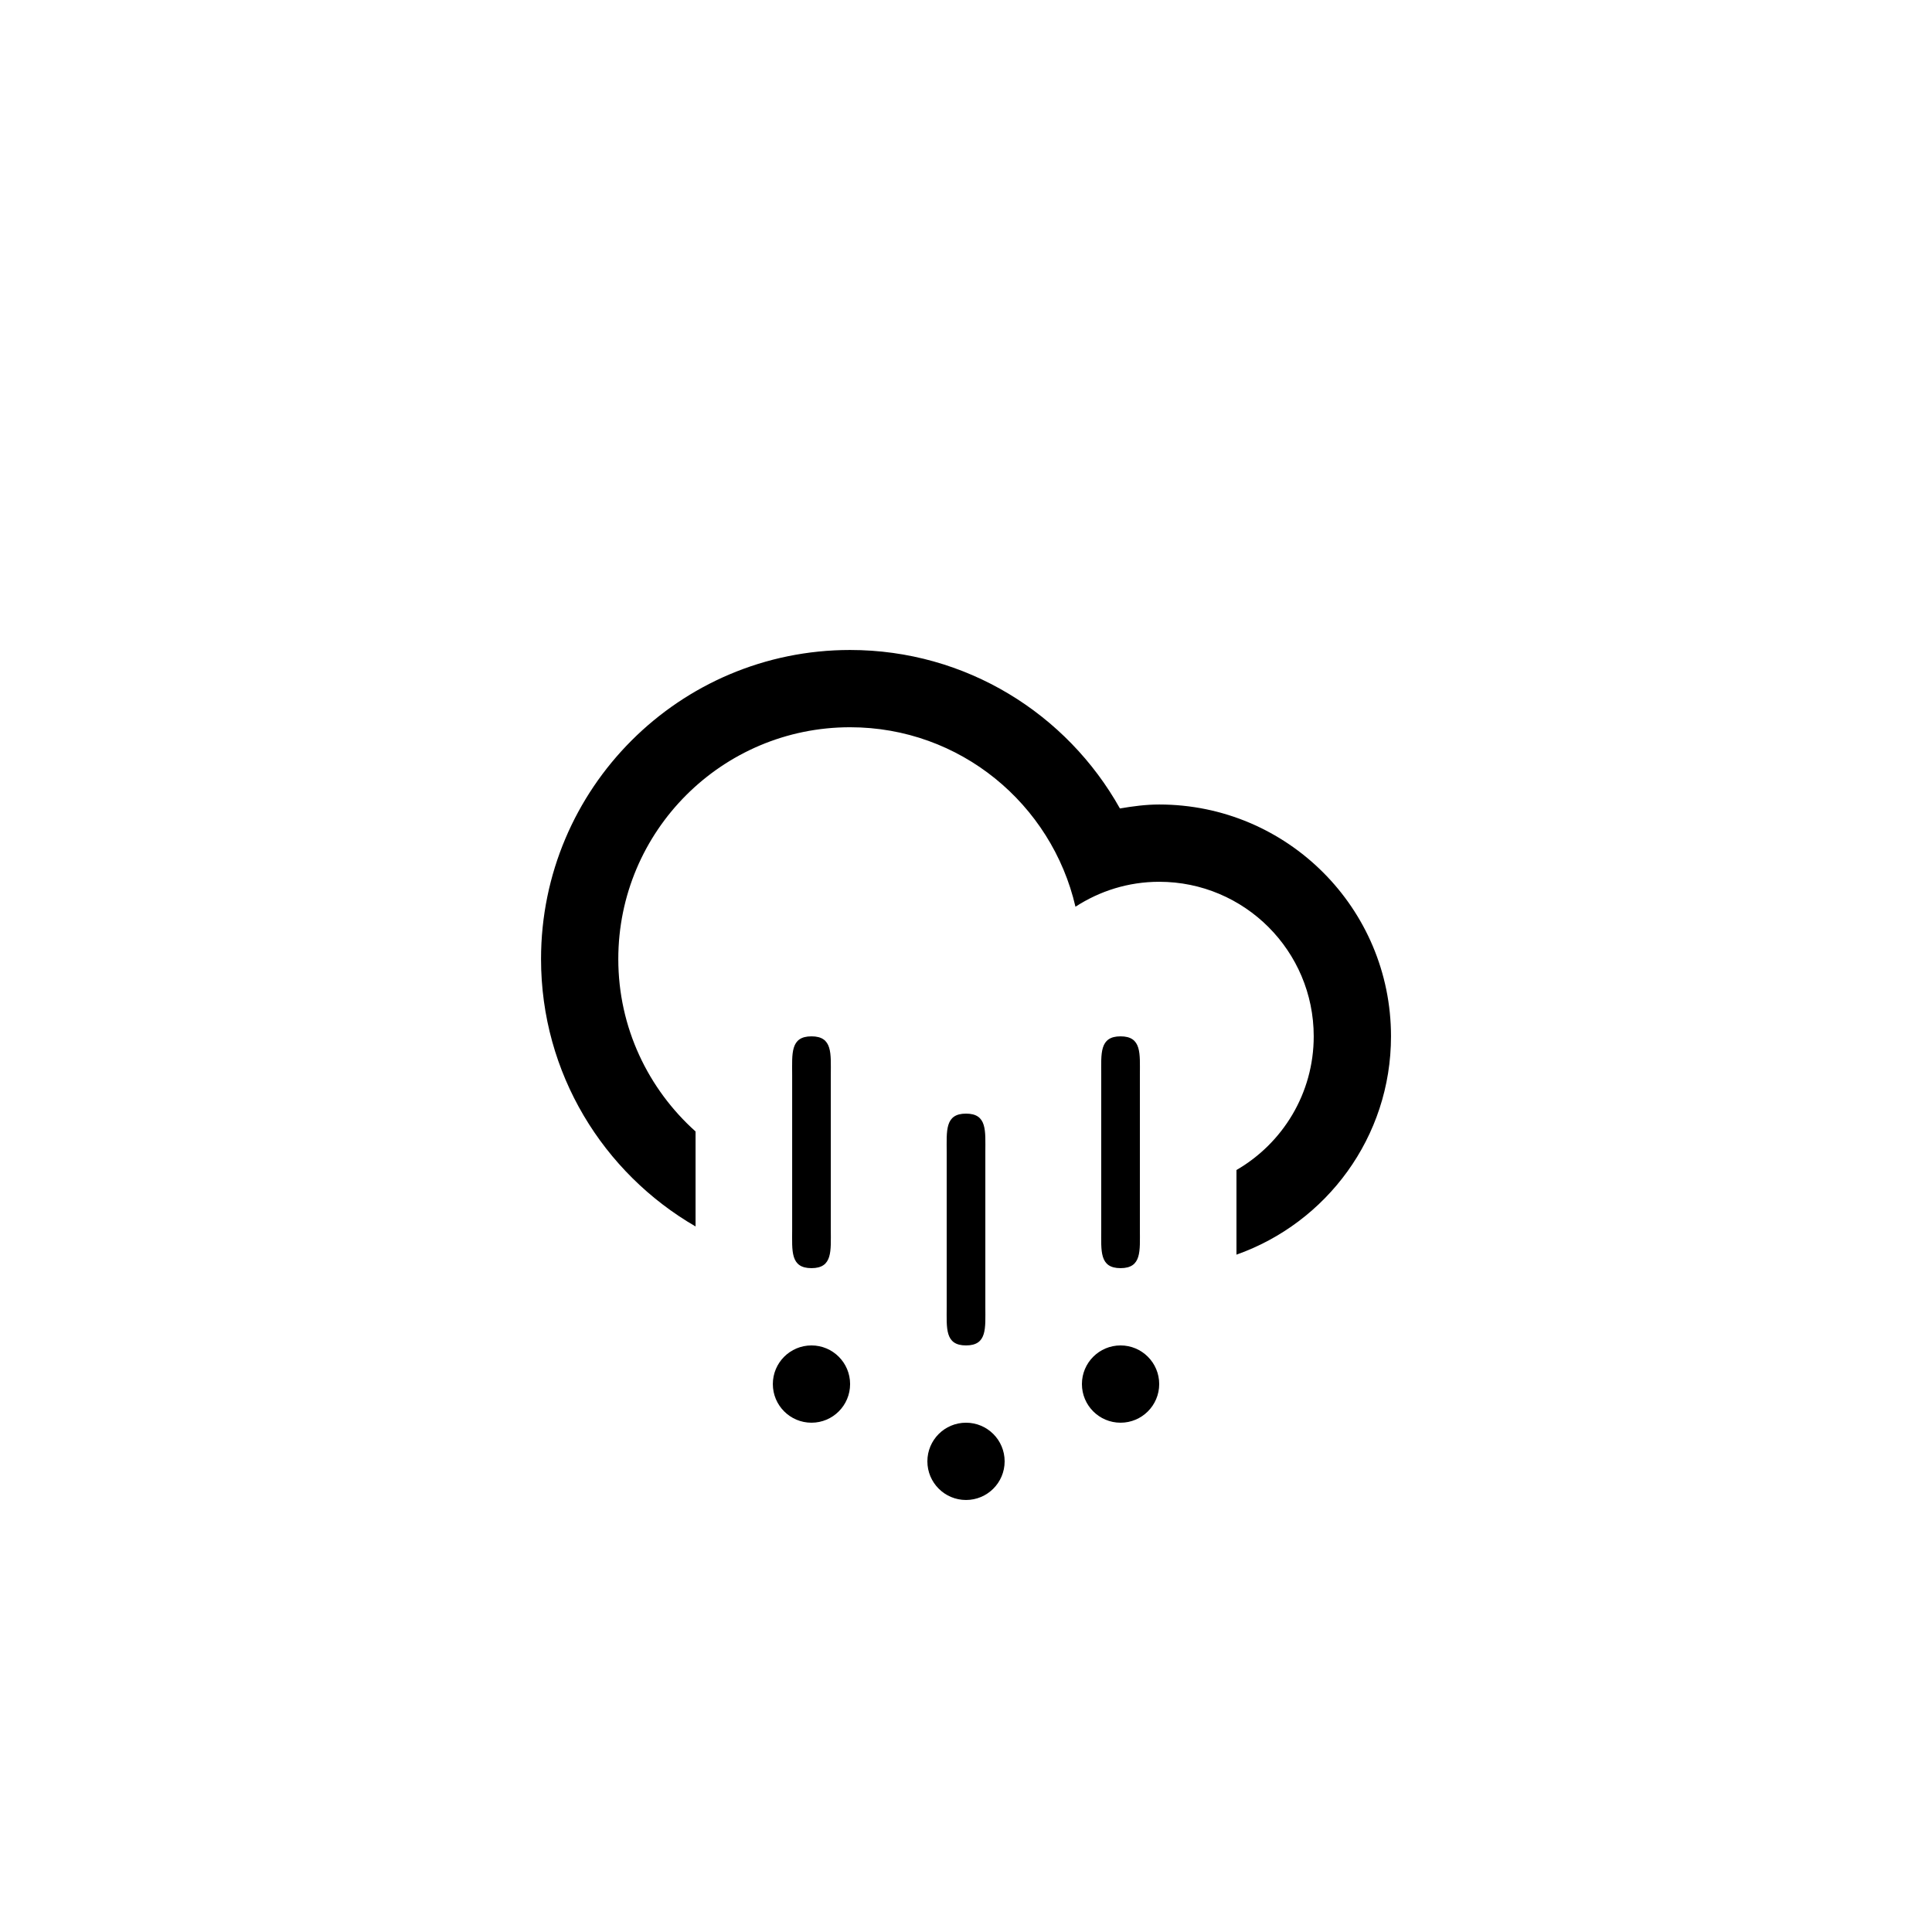
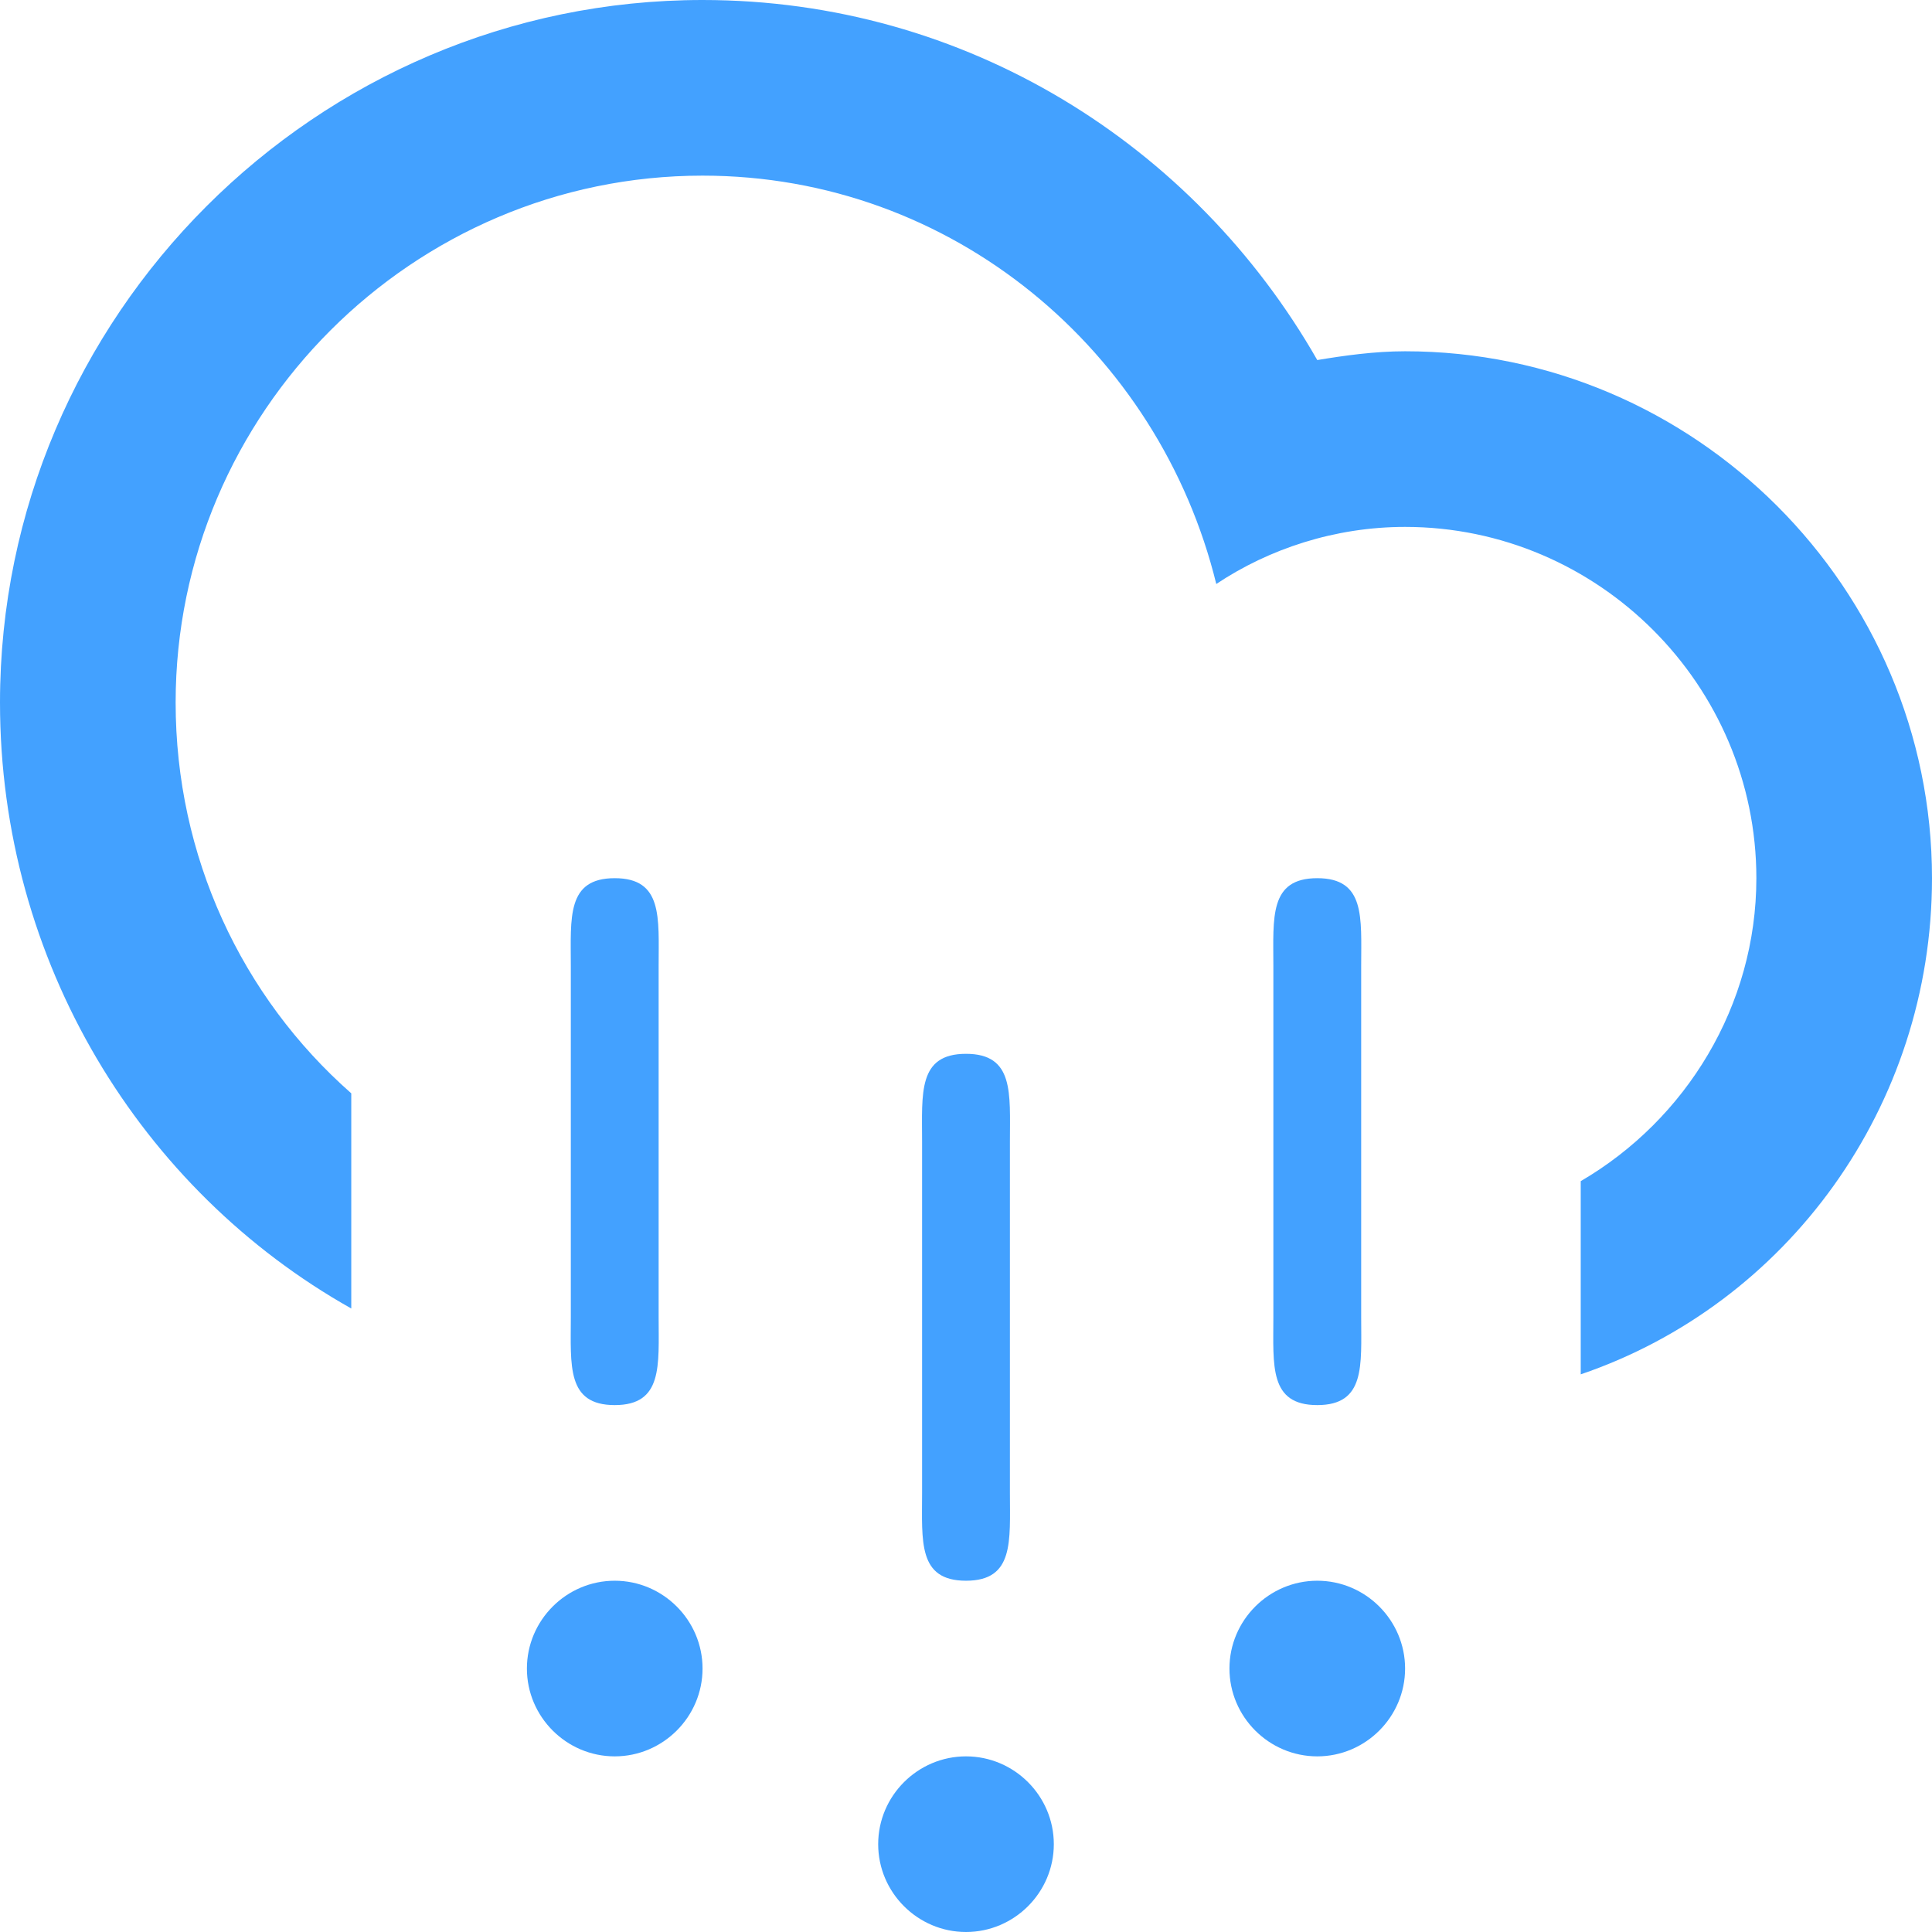
- <svg xmlns="http://www.w3.org/2000/svg" version="1.1" id="Layer_1" x="0px" y="0px" width="100px" height="100px" viewBox="0 0 100 100" enable-background="new 0 0 100 100" xml:space="preserve">
-   <path fill-rule="evenodd" clip-rule="evenodd" d="M63.999,64.941v-4.381c2.389-1.383,3.999-3.961,3.999-6.92  c0-4.417-3.581-7.999-7.998-7.999c-1.601,0-3.084,0.48-4.334,1.291c-1.231-5.317-5.974-9.29-11.665-9.29  c-6.626,0-11.998,5.372-11.998,11.998c0,3.55,1.55,6.728,3.999,8.925v4.916c-4.776-2.768-7.998-7.922-7.998-13.841  c0-8.835,7.162-15.997,15.997-15.997c6.004,0,11.229,3.311,13.966,8.203c0.663-0.113,1.336-0.205,2.033-0.205  c6.626,0,11.998,5.372,11.998,11.999C71.998,58.863,68.656,63.293,63.999,64.941z M42.002,65.639c-1.104,0-1-0.895-1-1.998v-8  c0-1.104-0.104-2,1-2s1,0.896,1,2v8C43.002,64.744,43.106,65.639,42.002,65.639z M42.002,69.639c1.104,0,1.999,0.896,1.999,2  c0,1.105-0.895,2-1.999,2s-2-0.895-2-2C40.002,70.535,40.897,69.639,42.002,69.639z M50.001,69.639c-1.104,0-1-0.895-1-2v-7.998  c0-1.105-0.104-2,1-2s1,0.895,1,2v7.998C51.001,68.744,51.105,69.639,50.001,69.639z M50.001,73.639c1.104,0,1.999,0.895,1.999,2  c0,1.104-0.895,2-1.999,2s-2-0.896-2-2C48.001,74.533,48.896,73.639,50.001,73.639z M58,65.639c-1.104,0-1-0.895-1-1.998v-8  c0-1.104-0.104-2,1-2s1,0.896,1,2v8C59,64.744,59.104,65.639,58,65.639z M58,69.639c1.104,0,2,0.896,2,2c0,1.105-0.896,2-2,2  s-2-0.895-2-2C56,70.535,56.896,69.639,58,69.639z" />
+ <svg xmlns="http://www.w3.org/2000/svg" version="1.1" id="Layer_1" x="0px" y="0px" viewBox="0 0 44 44" style="enable-background:new 0 0 44 44;" xml:space="preserve">
+   <style type="text/css">
+ 	.st0{fill-rule:evenodd;clip-rule:evenodd;fill:#43A1FF;}
+ </style>
+   <path class="st0" d="M36,31.3v-4.4c2.4-1.4,4-4,4-6.9c0-4.4-3.6-8-8-8c-1.6,0-3.1,0.5-4.3,1.3C26.4,8,21.7,4,16,4C9.4,4,4,9.4,4,16  c0,3.5,1.5,6.7,4,8.9v4.9C3.2,27.1,0,21.9,0,16C0,7.2,7.2,0,16,0c6,0,11.2,3.3,14,8.2C30.6,8.1,31.3,8,32,8c6.6,0,12,5.4,12,12  C44,25.2,40.7,29.7,36,31.3z M14,32c-1.1,0-1-0.9-1-2v-8c0-1.1-0.1-2,1-2s1,0.9,1,2v8C15,31.1,15.1,32,14,32z M14,36  c1.1,0,2,0.9,2,2c0,1.1-0.9,2-2,2s-2-0.9-2-2C12,36.9,12.9,36,14,36z M22,36c-1.1,0-1-0.9-1-2v-8c0-1.1-0.1-2,1-2s1,0.9,1,2v8  C23,35.1,23.1,36,22,36z M22,40c1.1,0,2,0.9,2,2c0,1.1-0.9,2-2,2s-2-0.9-2-2C20,40.9,20.9,40,22,40z M30,32c-1.1,0-1-0.9-1-2v-8  c0-1.1-0.1-2,1-2s1,0.9,1,2v8C31,31.1,31.1,32,30,32z M30,36c1.1,0,2,0.9,2,2c0,1.1-0.9,2-2,2s-2-0.9-2-2C28,36.9,28.9,36,30,36z" />
</svg>
